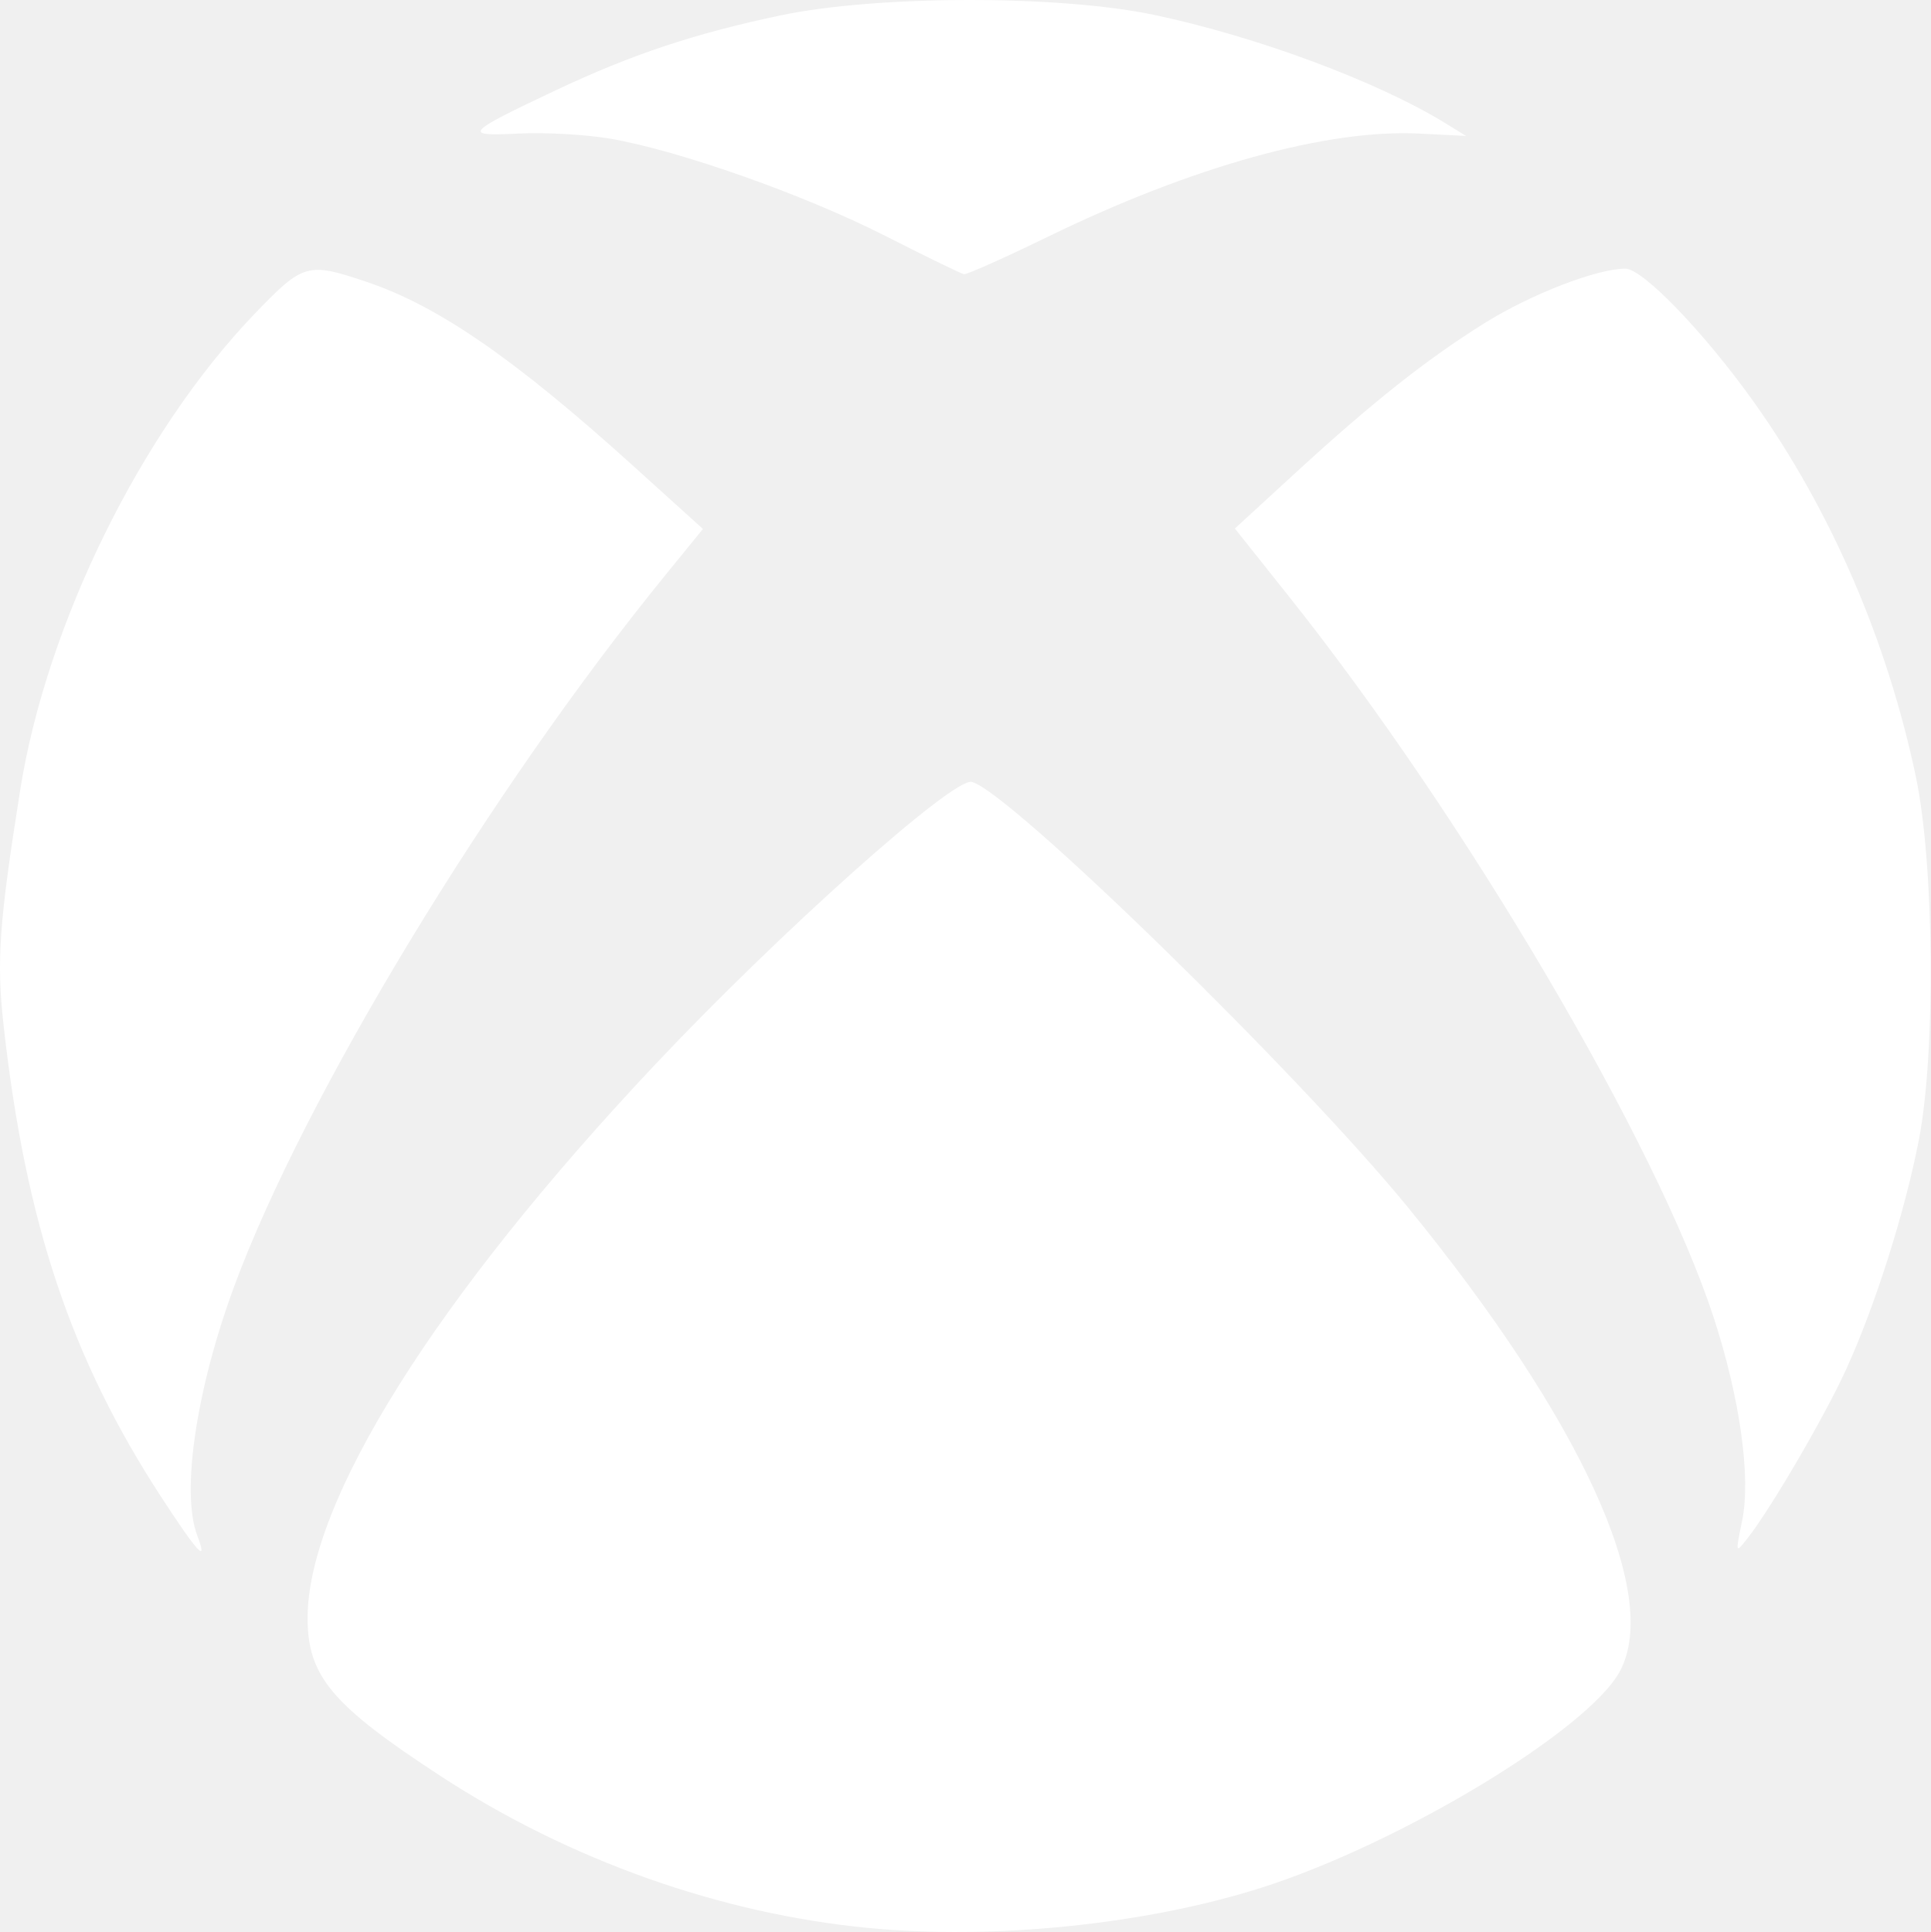
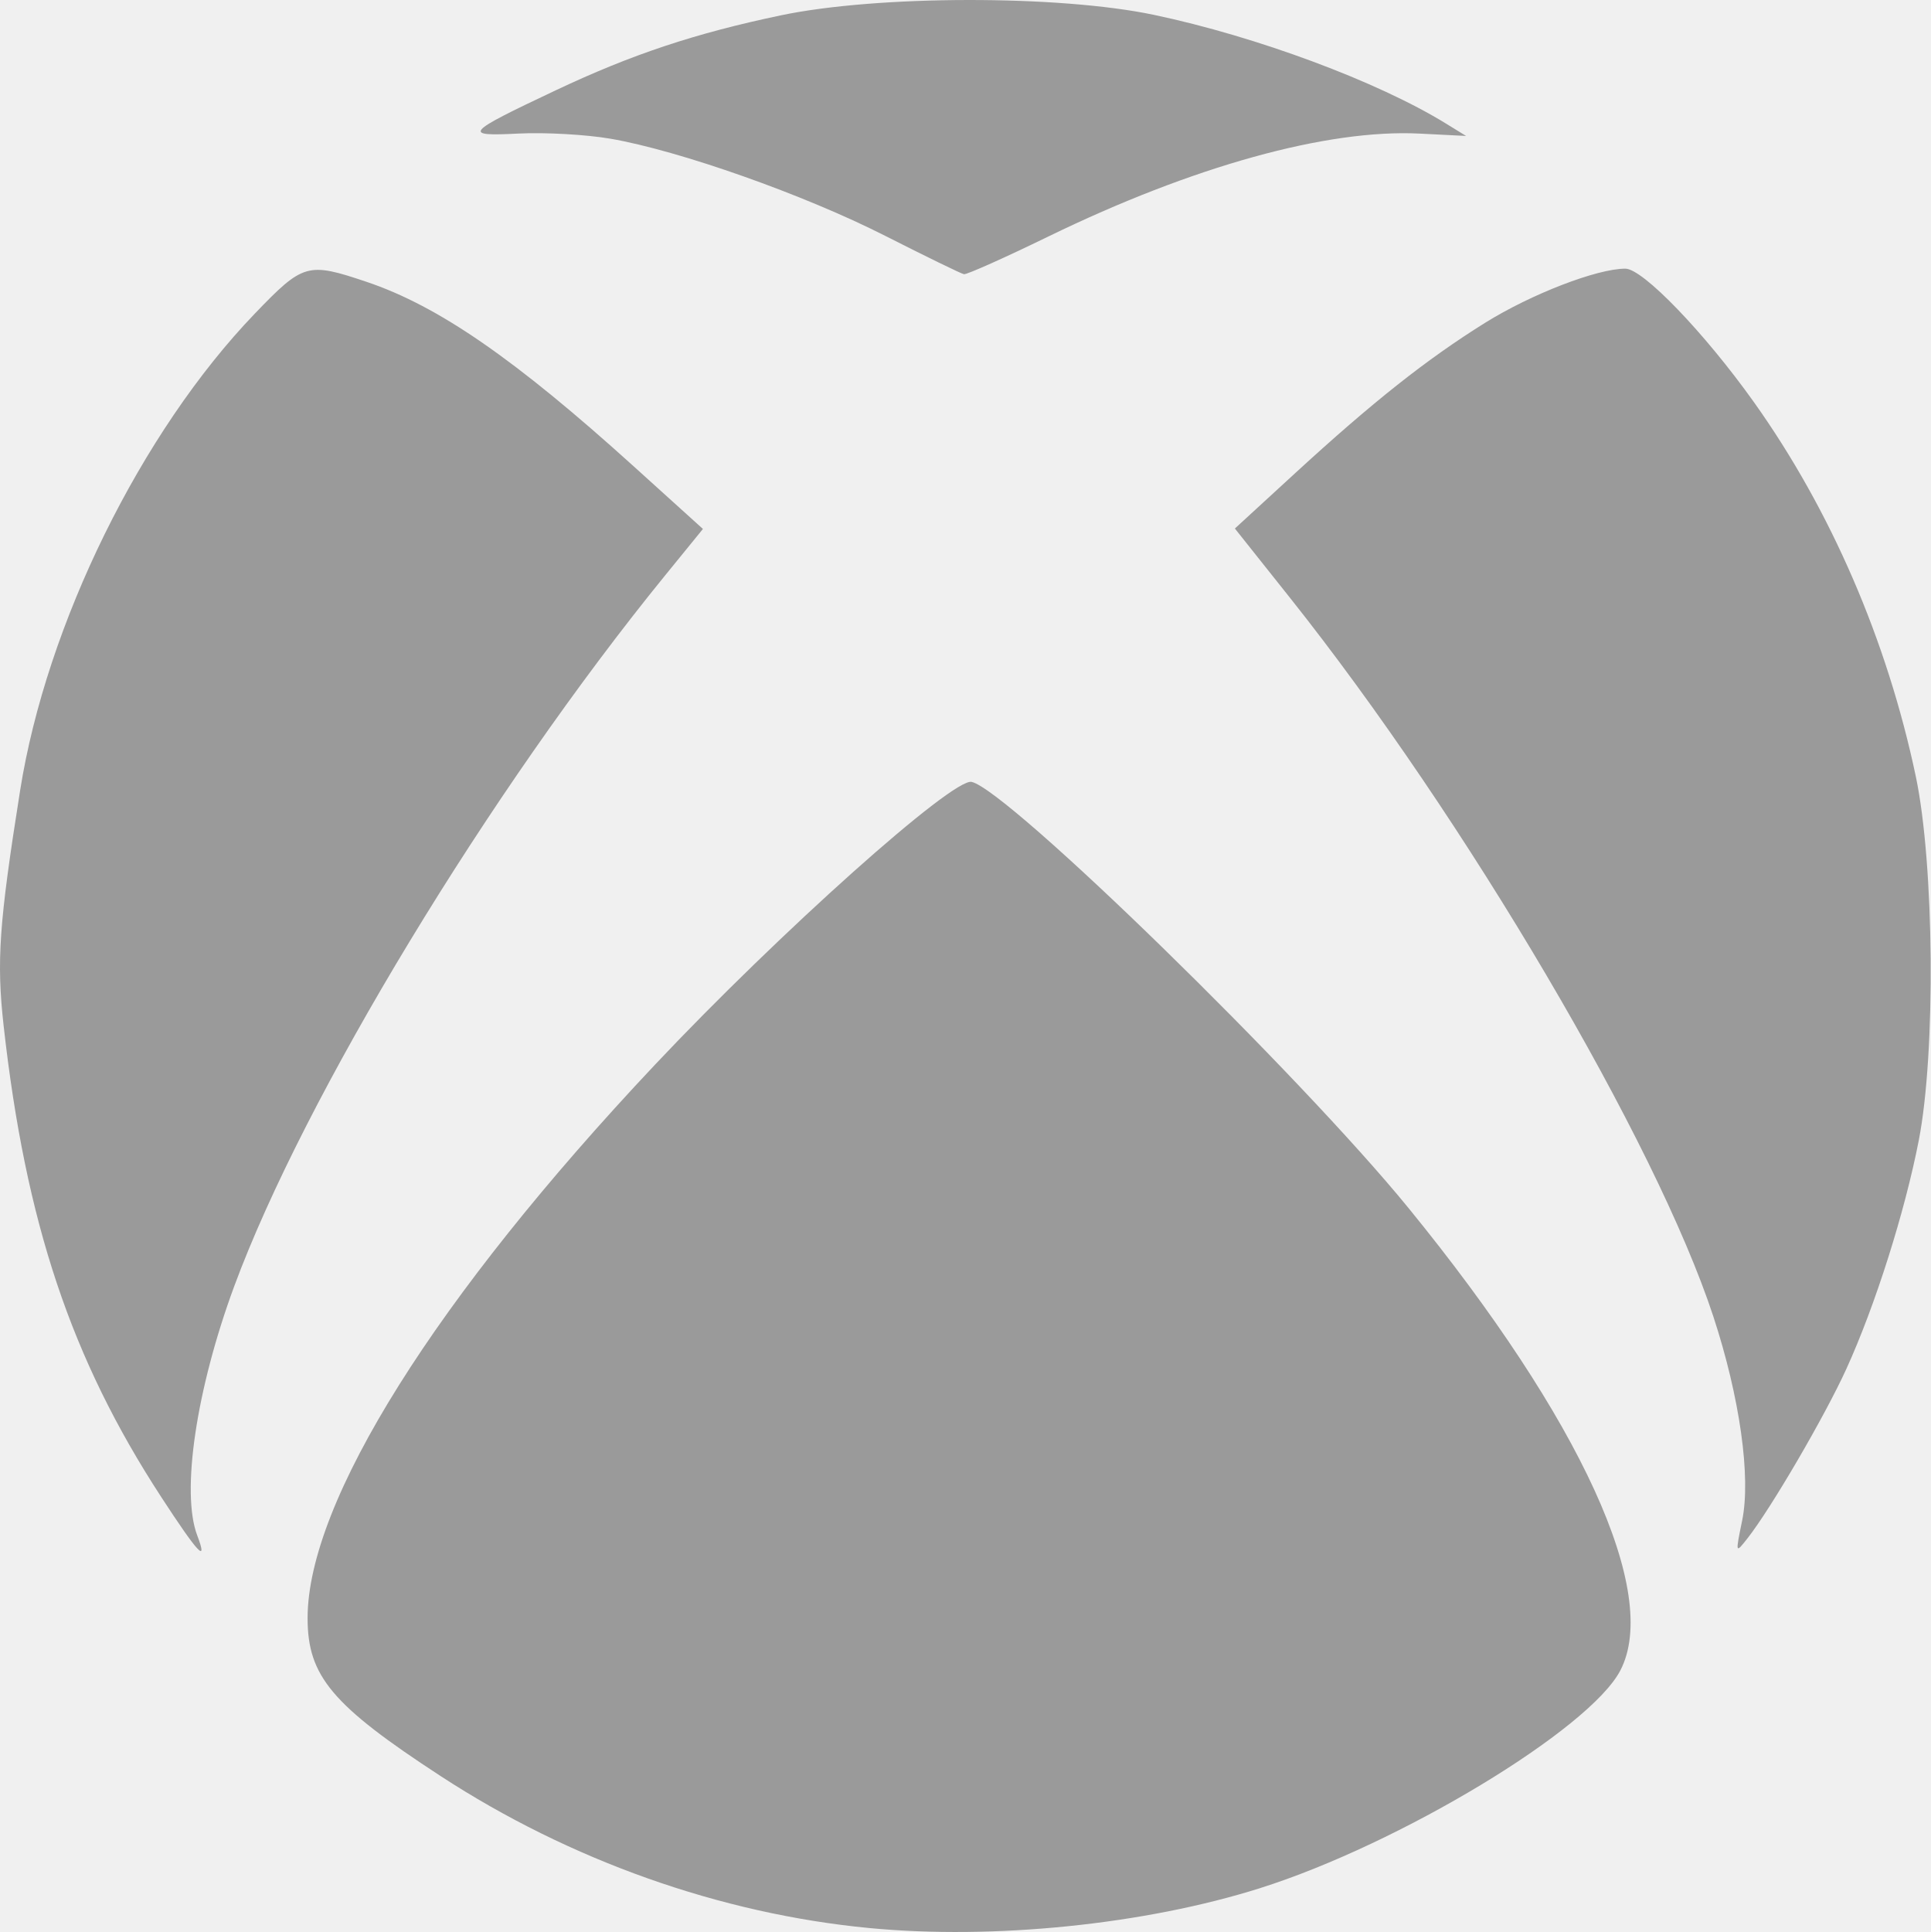
<svg xmlns="http://www.w3.org/2000/svg" id="svg4136" version="1.1" width="372.368" height="372.573" viewBox="0 0 372.368 372.573">
  <defs id="defs4140" />
  <g id="g4146" transform="translate(-1.570662,12.35747)">
-     <path style="fill:#ffffff" d="M 169.188,359.449 C 140.505,356.702 111.465,346.401 86.519,330.125 65.614,316.486 60.894,310.88 60.894,299.691 c 0,-22.475 24.712,-61.84 66.992,-106.716 24.012,-25.486 57.46,-55.36 61.078,-54.551 7.031,1.572 63.25,56.411 84.297,82.225 33.281,40.821 48.581,74.245 40.808,89.147 -5.909,11.328 -42.572,33.467 -69.508,41.972 -22.2,7.01 -51.355,9.981 -75.372,7.681 z M 32.66,276.323 C 15.289,249.673 6.513,223.437 2.275,185.491 c -1.399,-12.53 -0.898,-19.697 3.177,-45.415 5.079,-32.054 23.333,-69.136 45.267,-91.958 9.342,-9.72 10.176,-9.957 21.563,-6.12 13.828,4.658 28.596,14.857 51.498,35.567 l 13.363,12.083 -7.297,8.964 C 95.974,140.224 60.217,199.208 46.741,235.701 c -7.326,19.839 -10.281,39.753 -7.129,48.044 2.128,5.598 0.173,3.511 -6.953,-7.422 z m 304.915,4.533 c 1.716,-8.377 -0.454,-23.763 -5.541,-39.28 -11.017,-33.606 -47.84,-96.124 -81.653,-138.631 L 239.737,89.564 251.253,78.99 c 15.036,-13.807 25.476,-22.074 36.74,-29.095 8.889,-5.54 21.591,-10.445 27.051,-10.445 3.366,0 15.217,12.299 24.784,25.721 14.817,20.788 25.718,45.987 31.24,72.22 3.568,16.95 3.866,53.231 0.575,70.139 -2.701,13.876 -8.403,31.875 -13.966,44.082 -4.168,9.147 -14.535,26.91 -19.078,32.691 -2.336,2.972 -2.338,2.965 -1.024,-3.448 z M 172.259,33.105 c -15.601,-7.923 -39.67,-16.427 -52.965,-18.715 -4.661,-0.802 -12.612,-1.249 -17.669,-0.994 -10.97,0.554 -10.48,-0.02 7.118,-8.334 14.63,-6.912 26.834,-10.977 43.4,-14.455 18.636,-3.913 53.666,-3.959 72.005,-0.094 19.808,4.174 43.133,12.854 56.276,20.942 l 3.906,2.404 -8.962,-0.453 c -17.81,-0.899 -43.766,6.296 -71.633,19.857 -8.405,4.091 -15.718,7.358 -16.25,7.26 -0.532,-0.098 -7.384,-3.436 -15.227,-7.419 z" id="path4148" />
+     <path style="fill:#9A9A9A" d="M 169.188,359.449 C 140.505,356.702 111.465,346.401 86.519,330.125 65.614,316.486 60.894,310.88 60.894,299.691 c 0,-22.475 24.712,-61.84 66.992,-106.716 24.012,-25.486 57.46,-55.36 61.078,-54.551 7.031,1.572 63.25,56.411 84.297,82.225 33.281,40.821 48.581,74.245 40.808,89.147 -5.909,11.328 -42.572,33.467 -69.508,41.972 -22.2,7.01 -51.355,9.981 -75.372,7.681 z M 32.66,276.323 C 15.289,249.673 6.513,223.437 2.275,185.491 c -1.399,-12.53 -0.898,-19.697 3.177,-45.415 5.079,-32.054 23.333,-69.136 45.267,-91.958 9.342,-9.72 10.176,-9.957 21.563,-6.12 13.828,4.658 28.596,14.857 51.498,35.567 l 13.363,12.083 -7.297,8.964 C 95.974,140.224 60.217,199.208 46.741,235.701 c -7.326,19.839 -10.281,39.753 -7.129,48.044 2.128,5.598 0.173,3.511 -6.953,-7.422 z m 304.915,4.533 c 1.716,-8.377 -0.454,-23.763 -5.541,-39.28 -11.017,-33.606 -47.84,-96.124 -81.653,-138.631 L 239.737,89.564 251.253,78.99 c 15.036,-13.807 25.476,-22.074 36.74,-29.095 8.889,-5.54 21.591,-10.445 27.051,-10.445 3.366,0 15.217,12.299 24.784,25.721 14.817,20.788 25.718,45.987 31.24,72.22 3.568,16.95 3.866,53.231 0.575,70.139 -2.701,13.876 -8.403,31.875 -13.966,44.082 -4.168,9.147 -14.535,26.91 -19.078,32.691 -2.336,2.972 -2.338,2.965 -1.024,-3.448 z M 172.259,33.105 c -15.601,-7.923 -39.67,-16.427 -52.965,-18.715 -4.661,-0.802 -12.612,-1.249 -17.669,-0.994 -10.97,0.554 -10.48,-0.02 7.118,-8.334 14.63,-6.912 26.834,-10.977 43.4,-14.455 18.636,-3.913 53.666,-3.959 72.005,-0.094 19.808,4.174 43.133,12.854 56.276,20.942 l 3.906,2.404 -8.962,-0.453 c -17.81,-0.899 -43.766,6.296 -71.633,19.857 -8.405,4.091 -15.718,7.358 -16.25,7.26 -0.532,-0.098 -7.384,-3.436 -15.227,-7.419 z" id="path4148" />
  </g>
</svg>
